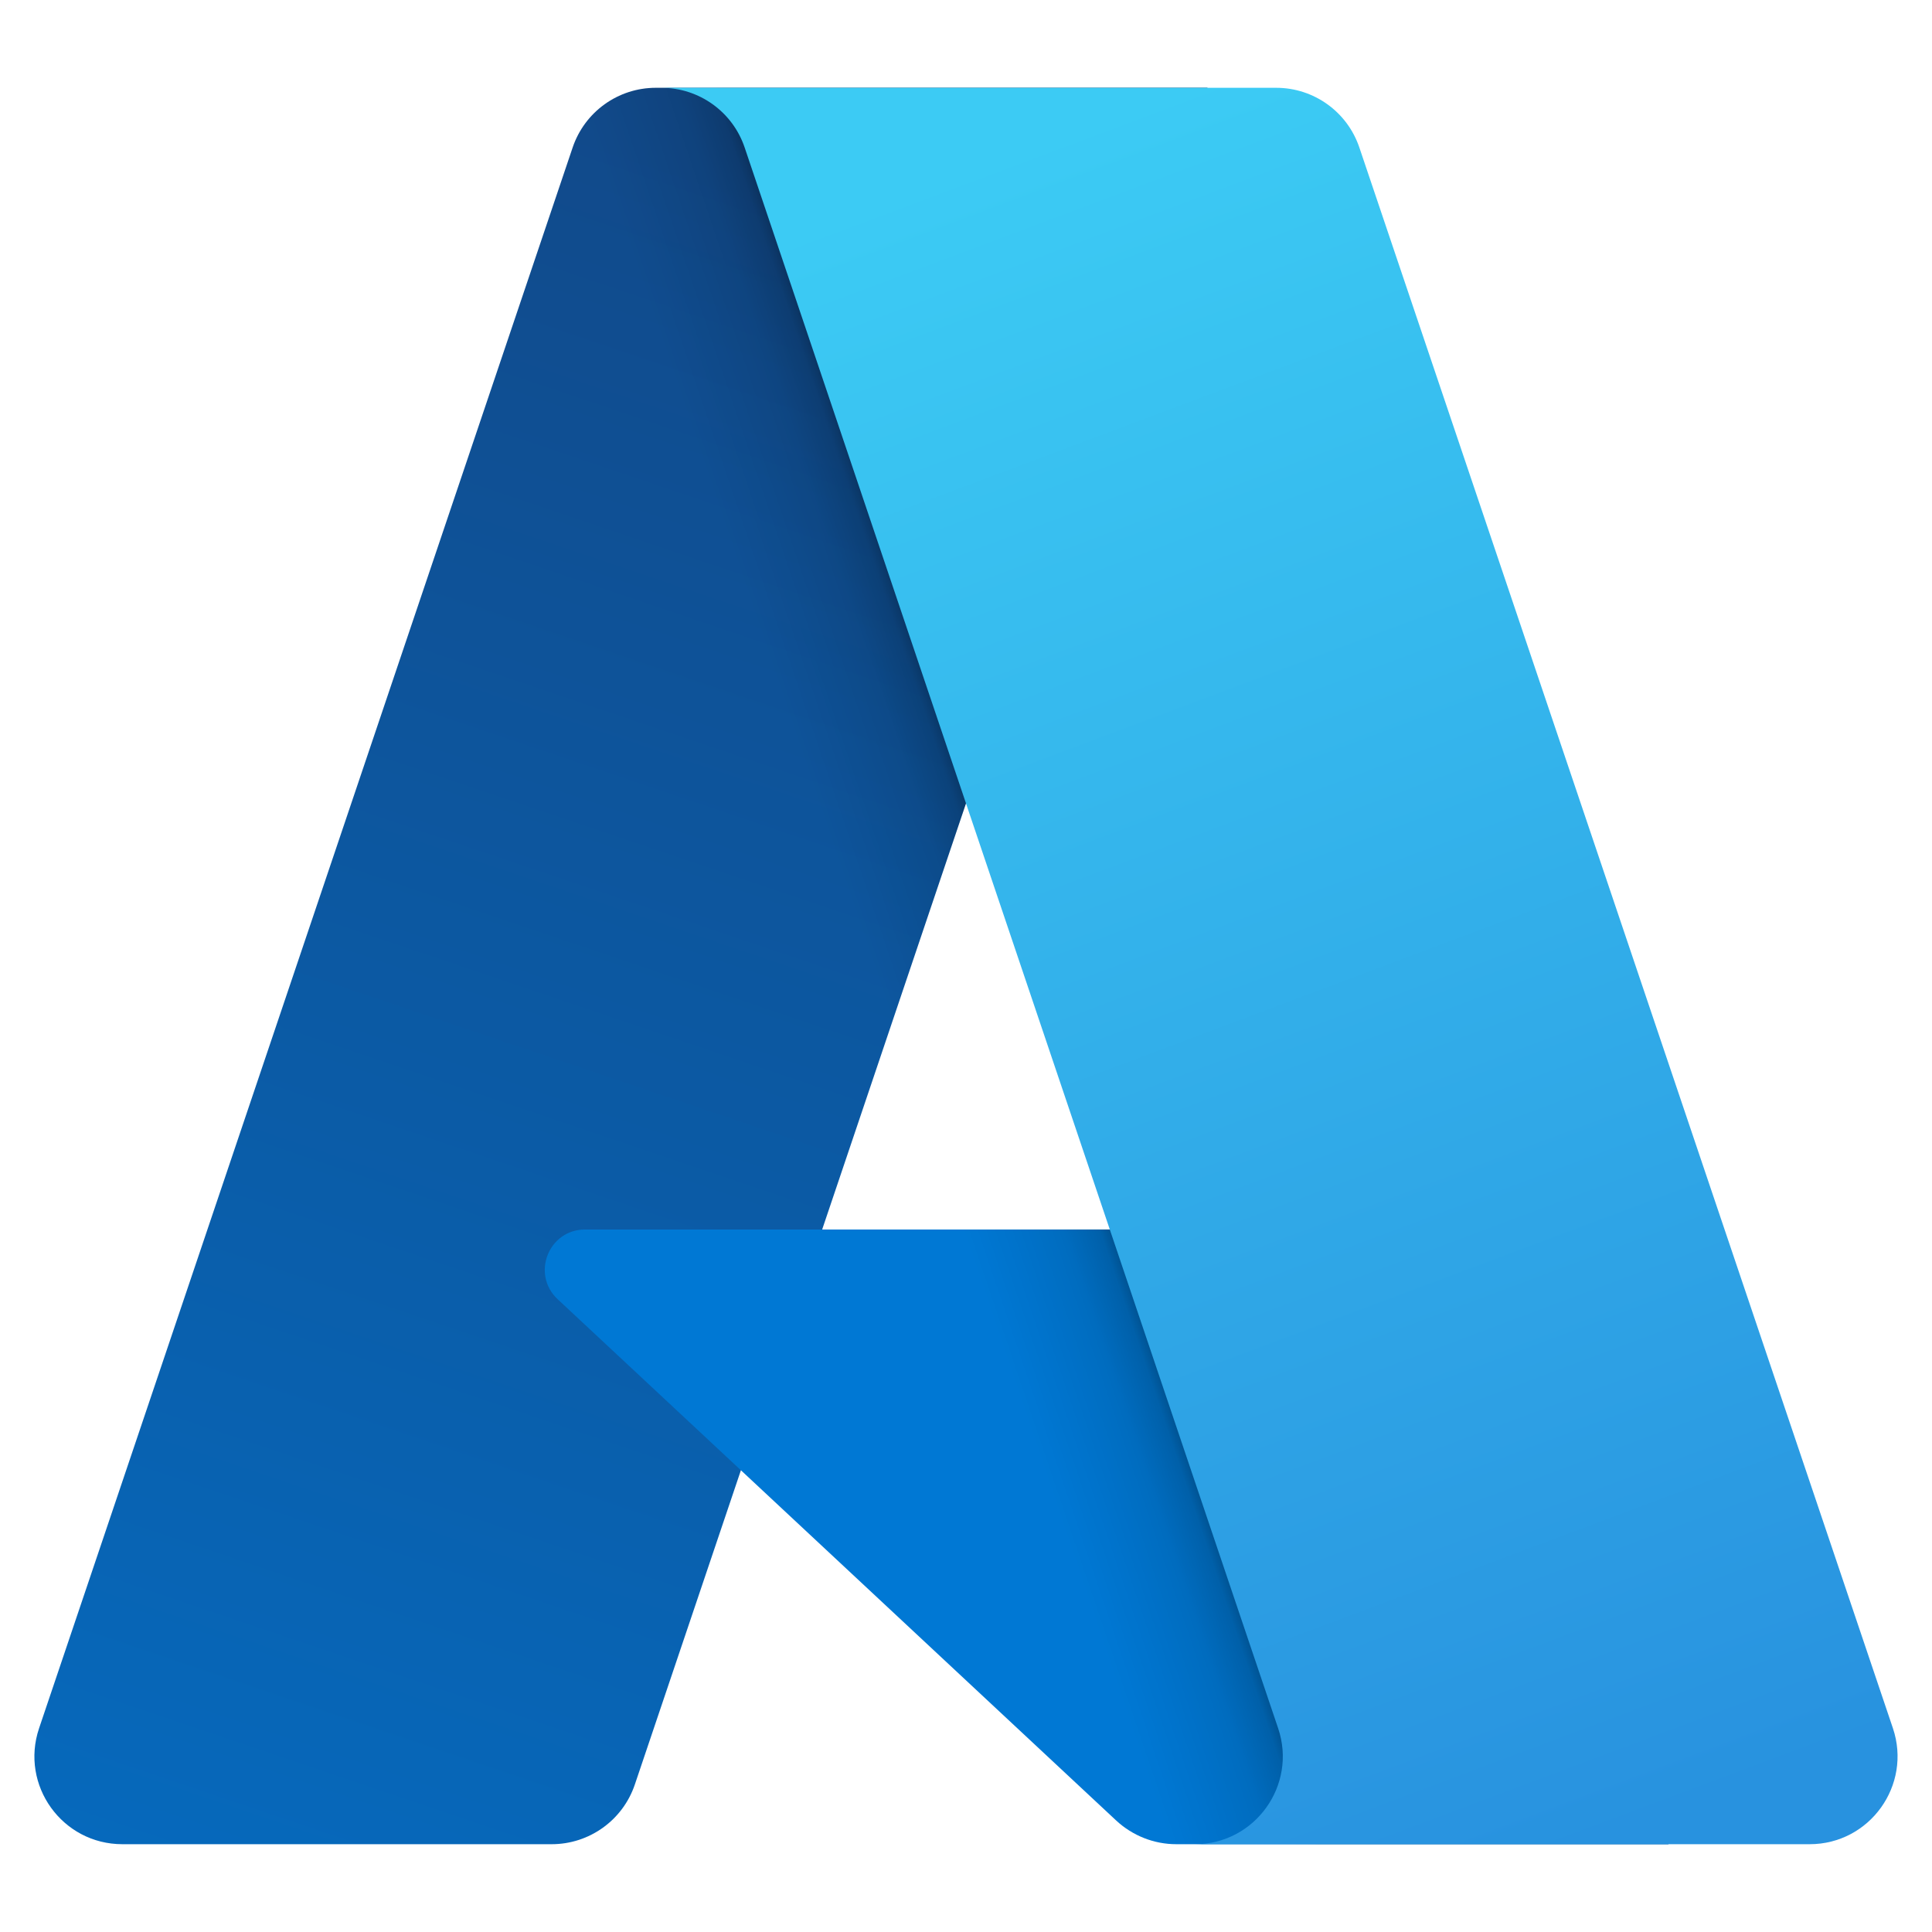
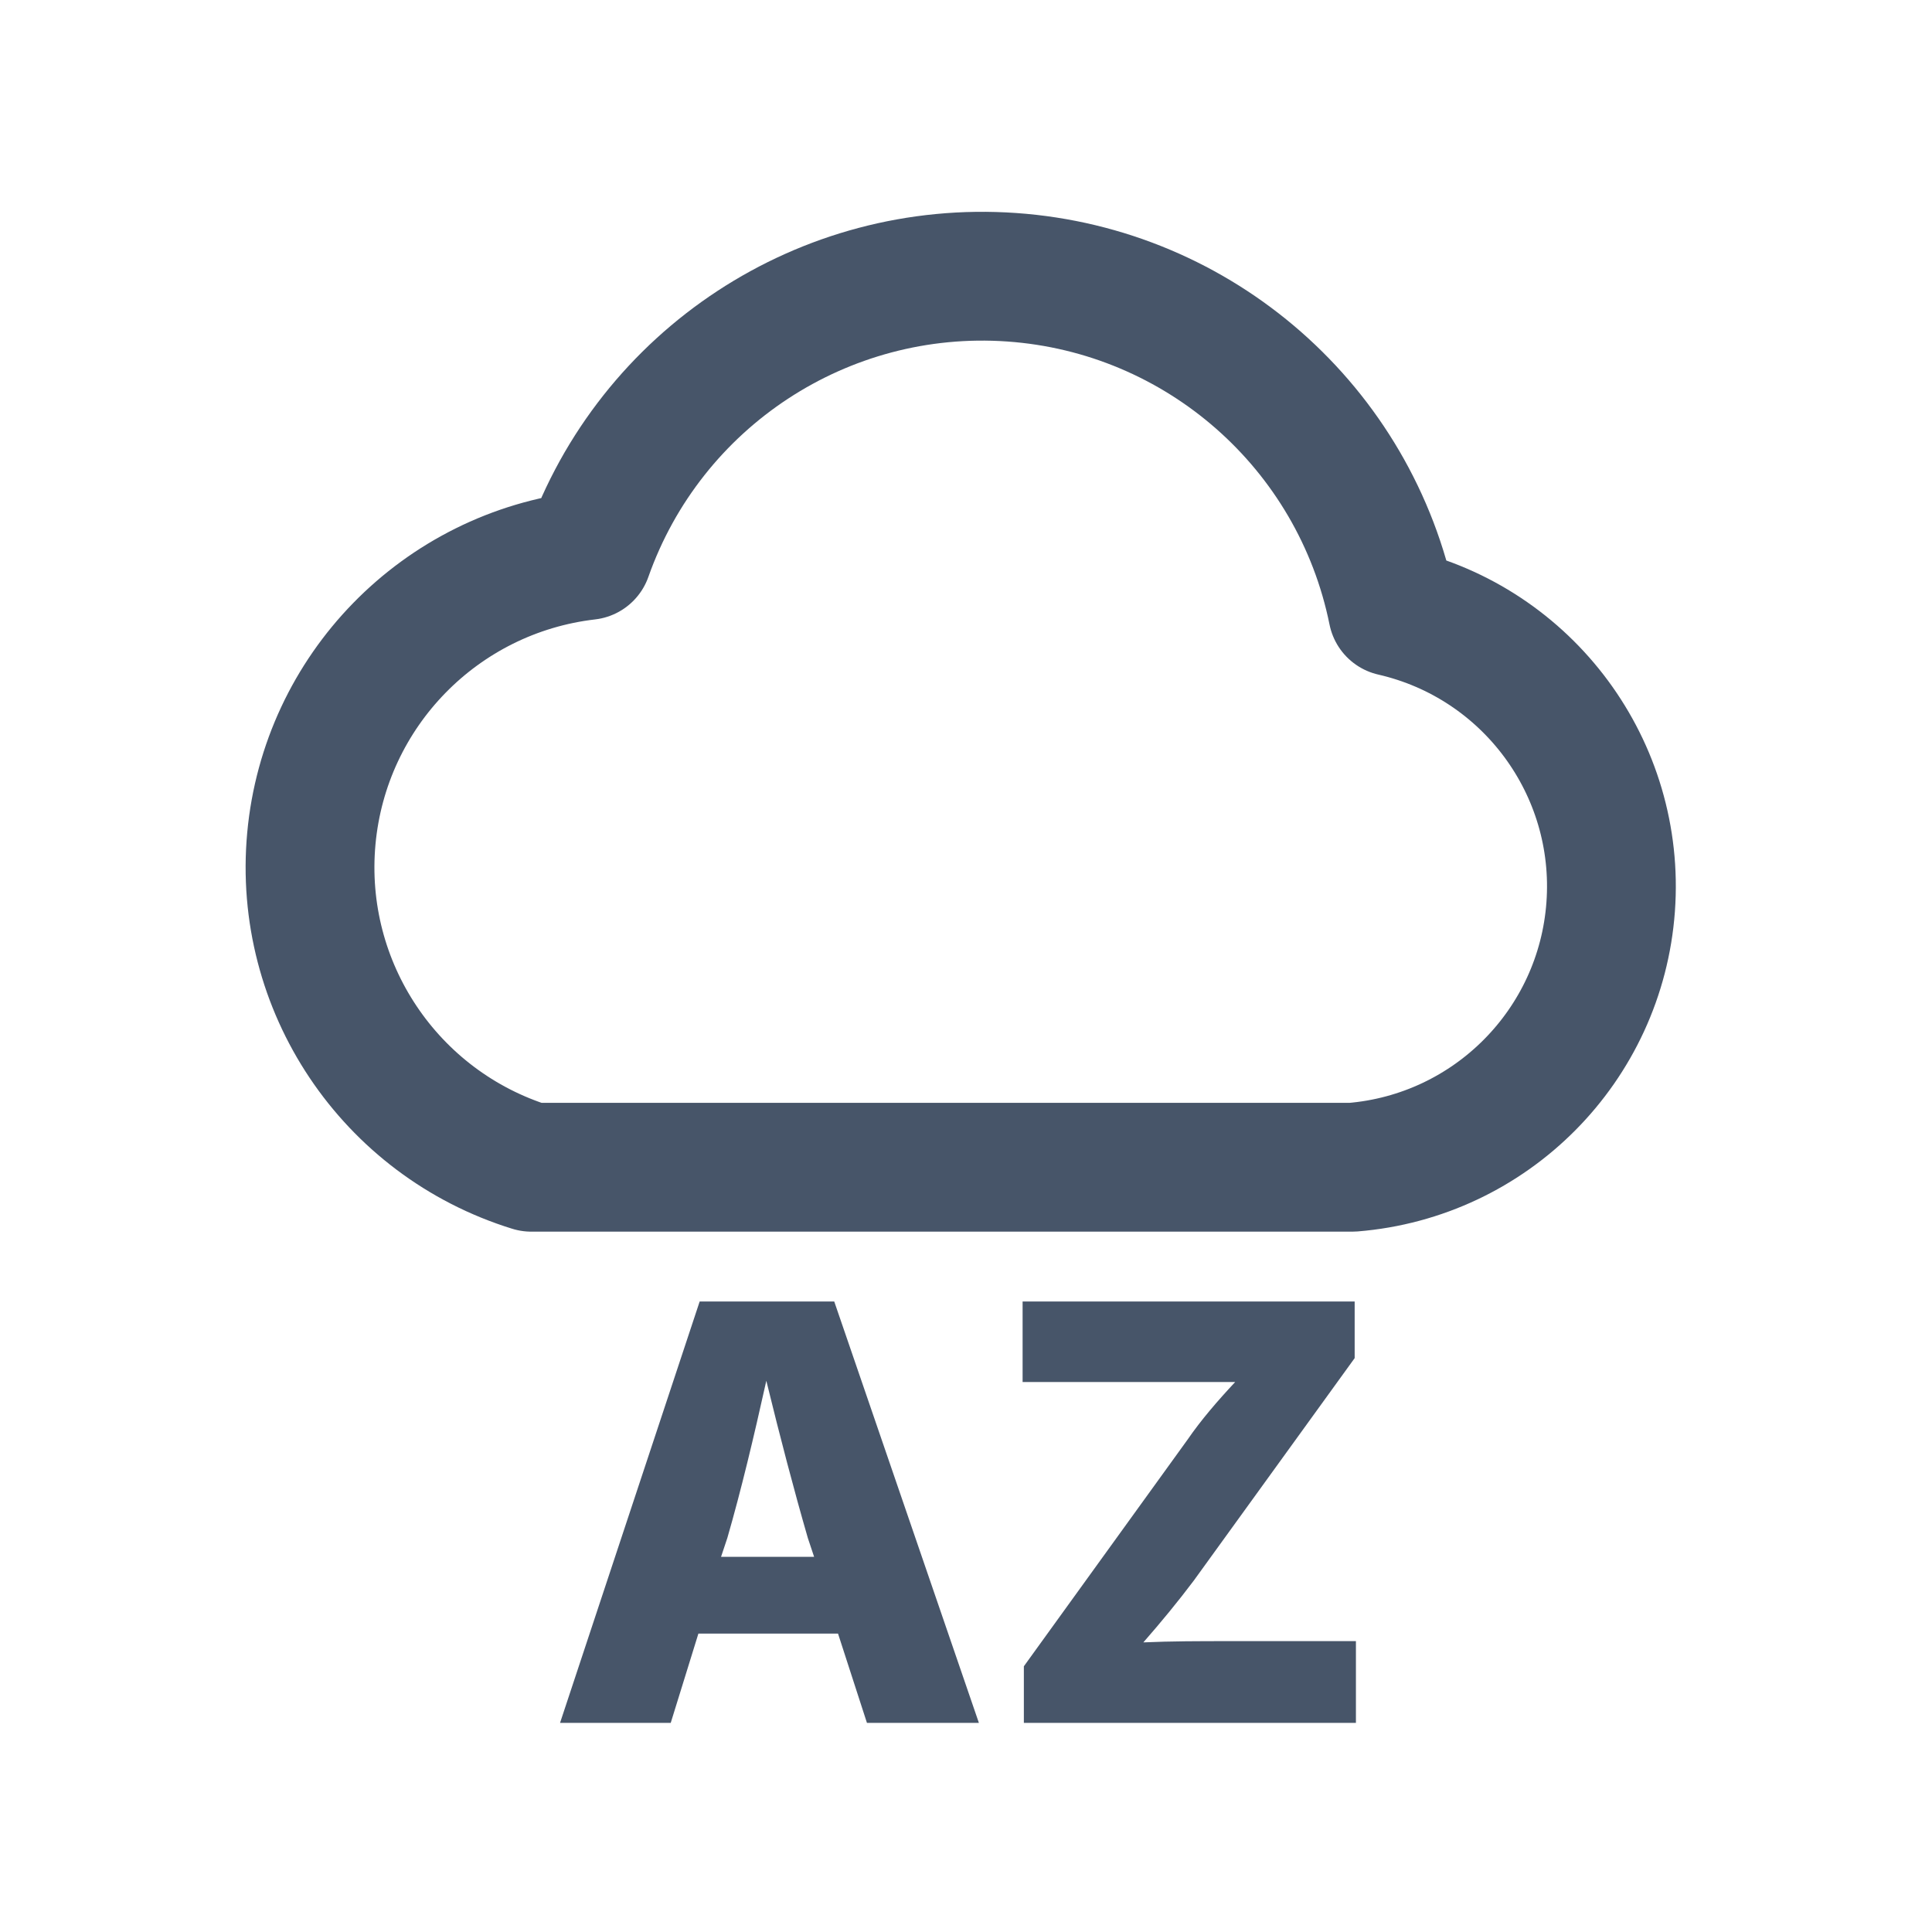
- <svg xmlns="http://www.w3.org/2000/svg" width="18" height="18" viewBox="0 0 18 18" fill="none">
-   <path d="M5.335 1.375C5.447 1.042 5.759 0.818 6.11 0.818H11.25L5.915 16.625C5.803 16.958 5.491 17.182 5.14 17.182H1.14C0.58 17.182 0.185 16.633 0.364 16.102L5.335 1.375Z" fill="url(#paint0_linear_6102_134469)" />
-   <path d="M13.552 11.455H5.451C5.111 11.455 4.947 11.871 5.195 12.104L10.4 16.962C10.552 17.103 10.752 17.182 10.959 17.182H15.545L13.552 11.455Z" fill="#0078D4" />
-   <path d="M6.11 0.818C5.759 0.818 5.447 1.042 5.335 1.375L0.364 16.102C0.185 16.633 0.58 17.182 1.14 17.182H5.14C5.491 17.182 5.803 16.958 5.915 16.625L6.903 13.698L10.4 16.962C10.552 17.103 10.752 17.182 10.959 17.182H15.545L13.552 11.454H7.66L11.25 0.818H6.11Z" fill="url(#paint1_linear_6102_134469)" />
-   <path d="M12.665 1.375C12.553 1.042 12.241 0.818 11.89 0.818H6.136H6.163C6.514 0.818 6.826 1.042 6.938 1.375L11.908 16.102C12.087 16.632 11.693 17.182 11.133 17.182H11.045H16.86C17.42 17.182 17.814 16.632 17.636 16.102L12.665 1.375Z" fill="url(#paint2_linear_6102_134469)" />
-   <defs>
-     <linearGradient id="paint0_linear_6102_134469" x1="6.075" y1="1.385" x2="0.738" y2="17.151" gradientUnits="userSpaceOnUse">
-       <stop stop-color="#114A8B" />
-       <stop offset="1" stop-color="#0669BC" />
-     </linearGradient>
-     <linearGradient id="paint1_linear_6102_134469" x1="10.34" y1="11.456" x2="9.107" y2="11.873" gradientUnits="userSpaceOnUse">
-       <stop stop-opacity="0.3" />
-       <stop offset="0.071" stop-opacity="0.2" />
-       <stop offset="0.321" stop-opacity="0.1" />
-       <stop offset="0.623" stop-opacity="0.05" />
-       <stop offset="1" stop-opacity="0" />
-     </linearGradient>
-     <linearGradient id="paint2_linear_6102_134469" x1="9.459" y1="1.385" x2="15.317" y2="16.993" gradientUnits="userSpaceOnUse">
-       <stop stop-color="#3CCBF4" />
-       <stop offset="1" stop-color="#2892DF" />
-     </linearGradient>
-   </defs>
+ <svg xmlns="http://www.w3.org/2000/svg" viewBox="0 0 24 24" width="24" height="24" fill="none" color="#475569" role="img" aria-label="Cloud (AZ)">
+   <path d="M6.6 14.5H16.8A3.5 3.5 0 0 0 17.3 7.6A5.2 5.2 0 0 0 7.3 6.9A3.9 3.9 0 0 0 6.6 14.5Z" fill="none" stroke="currentColor" stroke-width="1.6" stroke-linejoin="round" stroke-linecap="round" />
+   <text x="12" y="21.4" text-anchor="middle" font-family="Inter, system-ui, -apple-system, 'Segoe UI', Helvetica, Arial, sans-serif" font-size="7.2" font-weight="800" fill="currentColor" stroke="none">AZ</text>
</svg>
